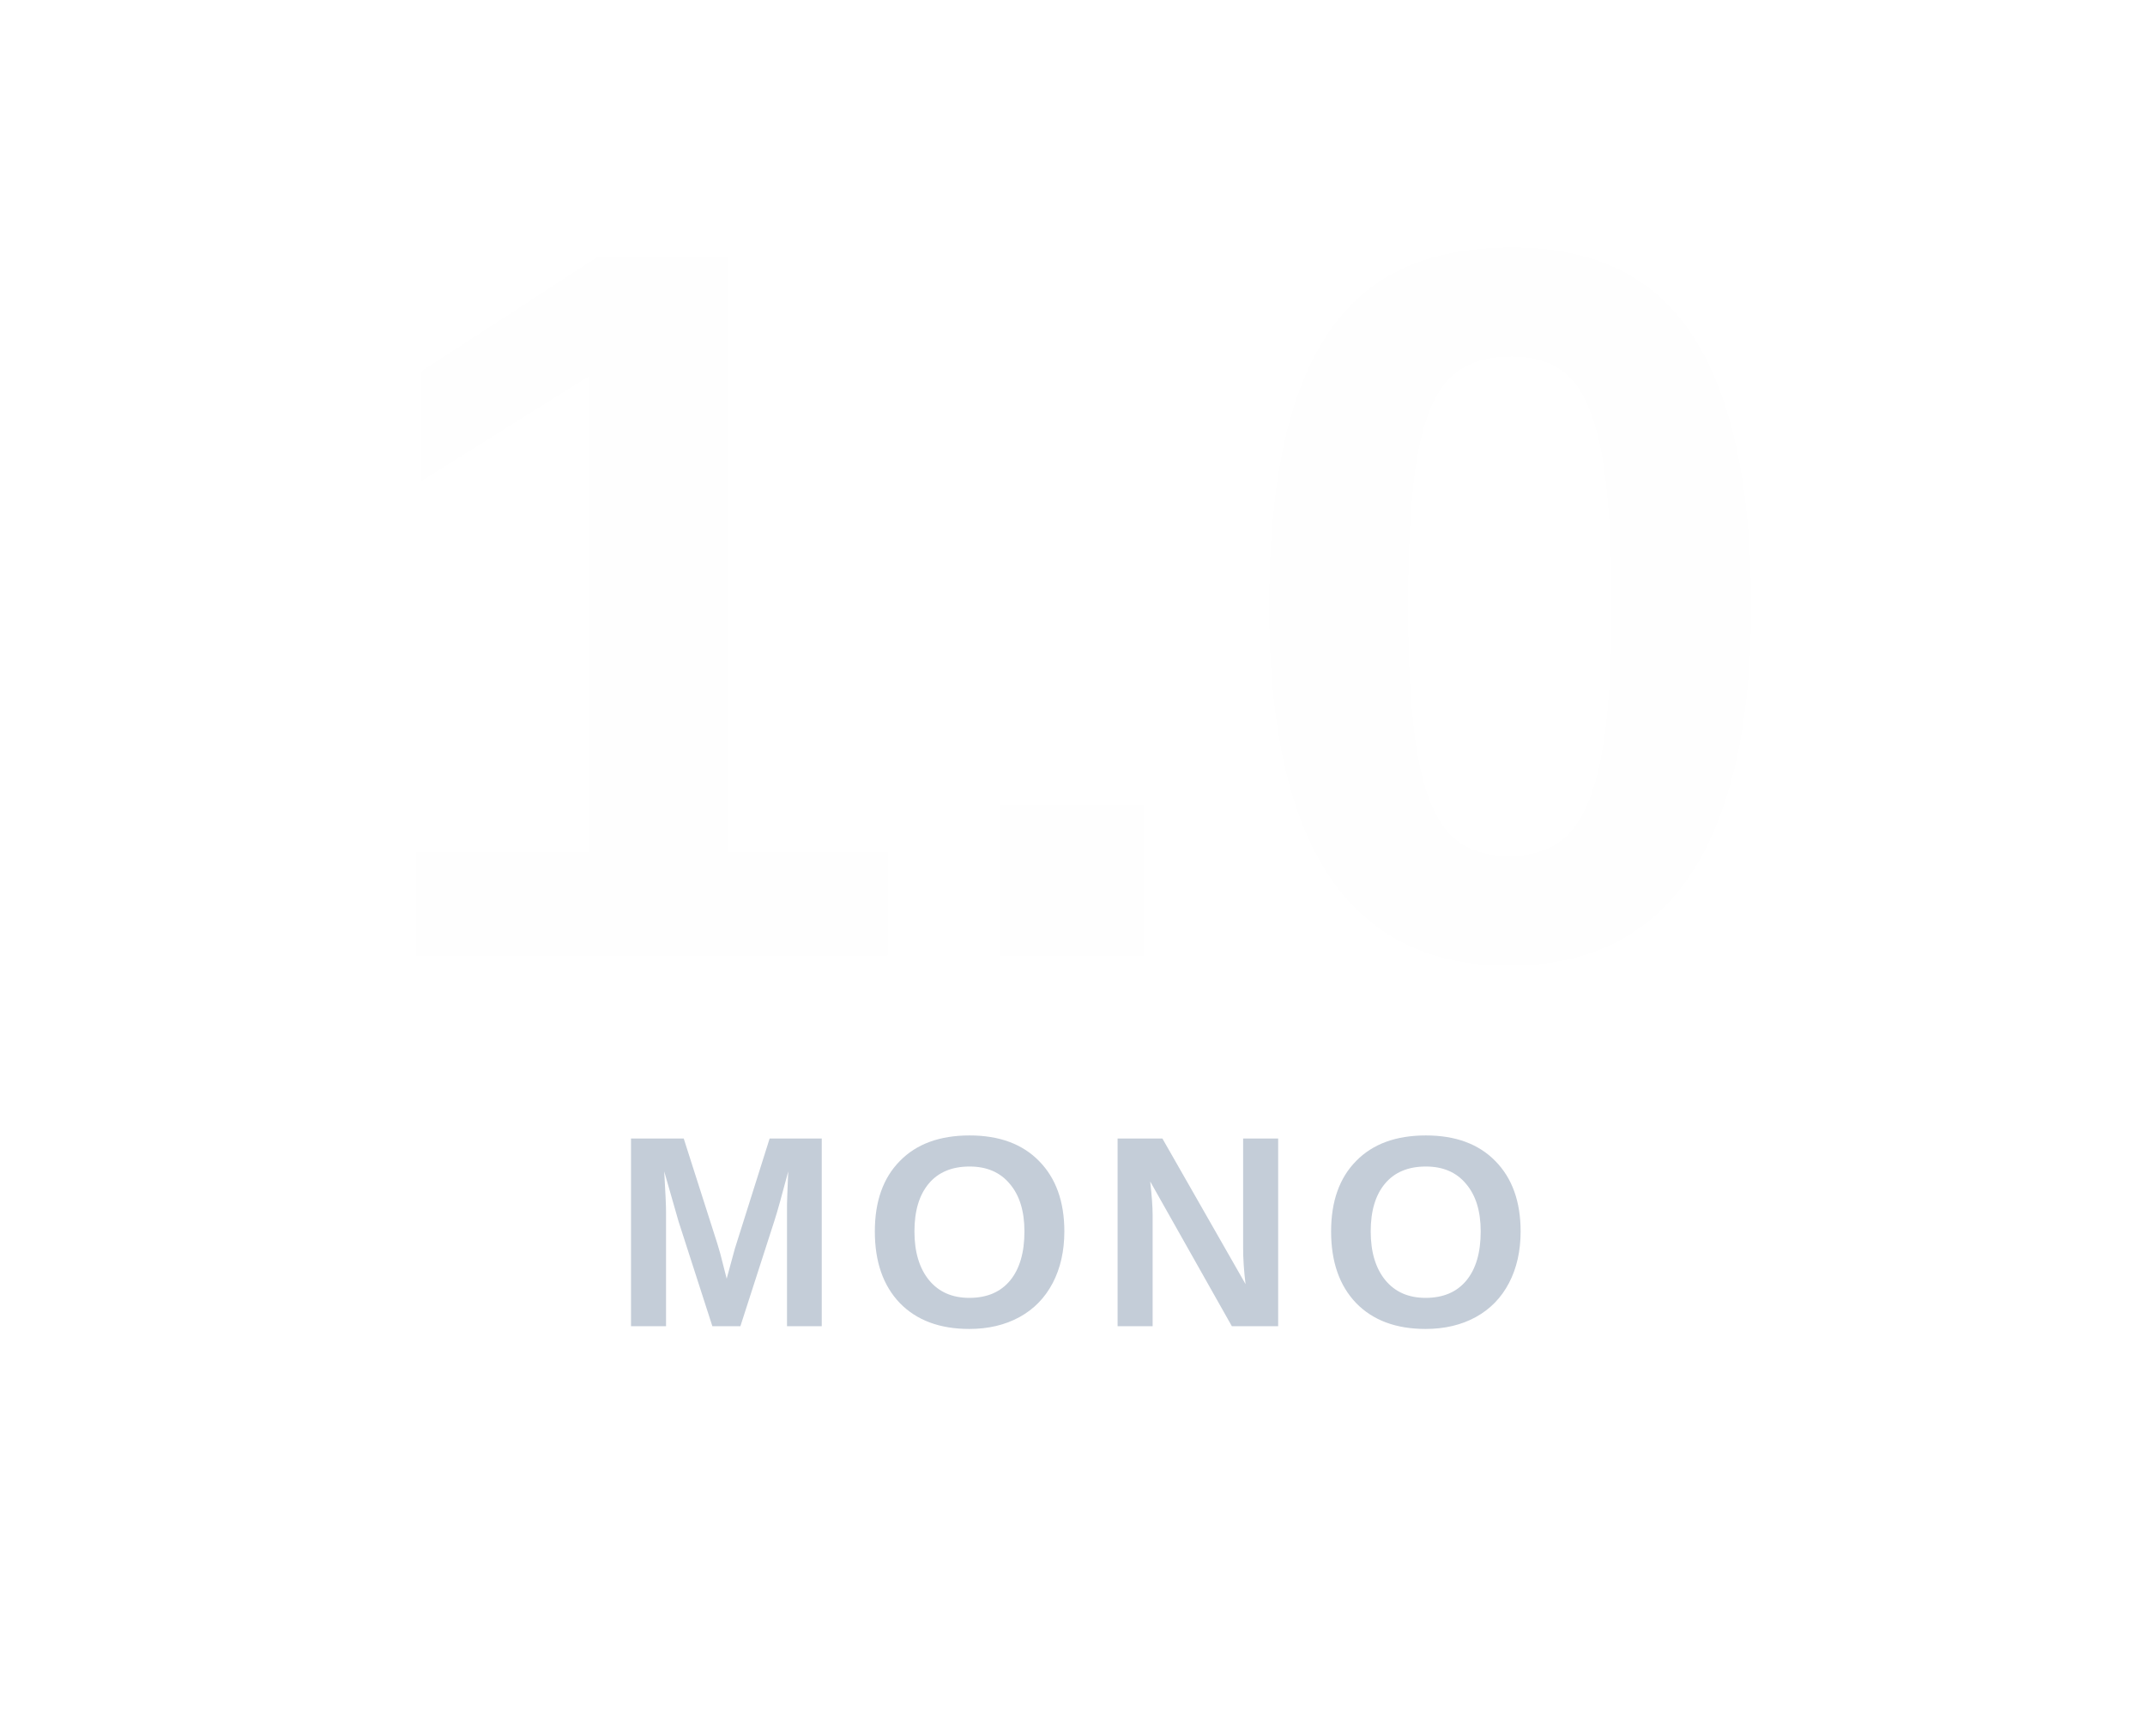
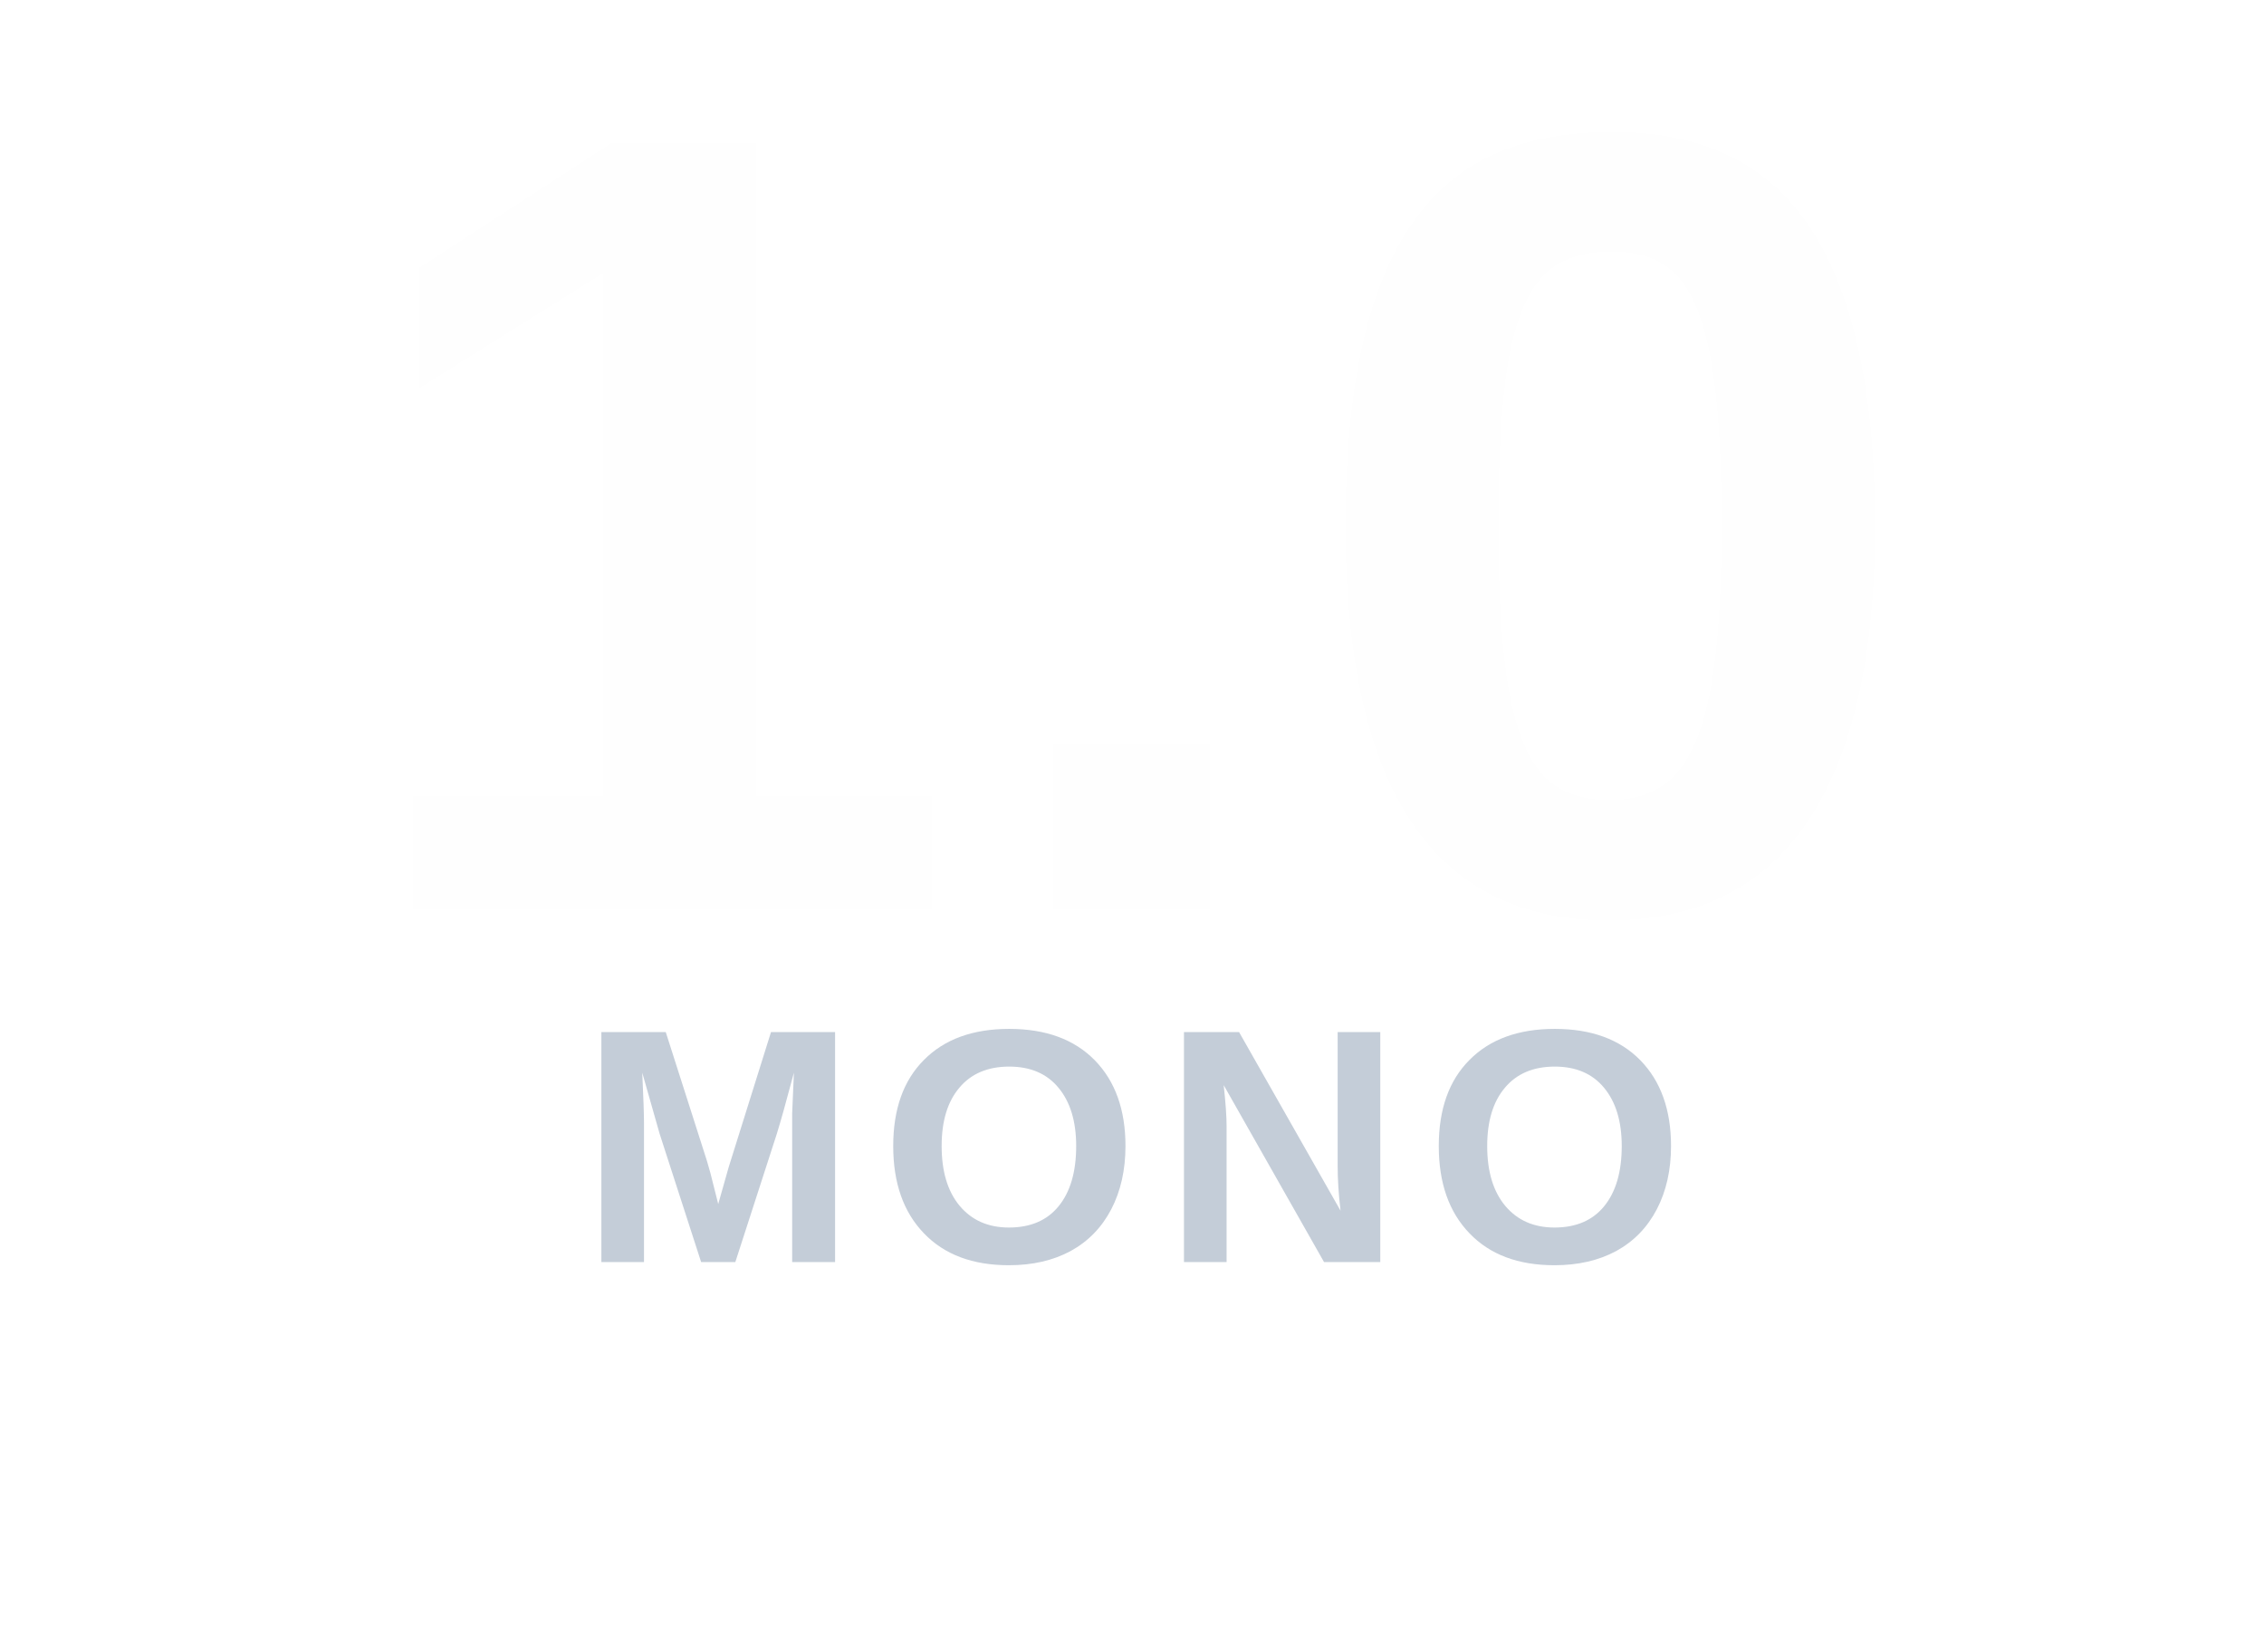
- <svg xmlns="http://www.w3.org/2000/svg" width="110" height="89" viewBox="0 0 110 89" role="img" aria-label="1.0 — MONO">
-   <text x="55" y="49" text-anchor="middle" font-family="Segoe UI, Arial, sans-serif" font-size="52" font-weight="800" letter-spacing="0.8" fill="#FEFEFE">1.0</text>
-   <text x="55" y="68" text-anchor="middle" font-family="Segoe UI, Arial, sans-serif" font-size="14" font-weight="700" letter-spacing="1.2" fill="#C4CDD8">MONO</text>
+ <svg xmlns="http://www.w3.org/2000/svg" width="122" height="89" viewBox="0 0 122 89" role="img" aria-label="1.0 — MONO">
+   <text x="61" y="49" text-anchor="middle" font-family="Segoe UI, Arial, sans-serif" font-size="60" font-weight="800" letter-spacing="0.8" fill="#FEFEFE">1.0</text>
+   <text x="61" y="68" text-anchor="middle" font-family="Segoe UI, Arial, sans-serif" font-size="18" font-weight="700" letter-spacing="1.2" fill="#C4CDD8">MONO</text>
</svg>
